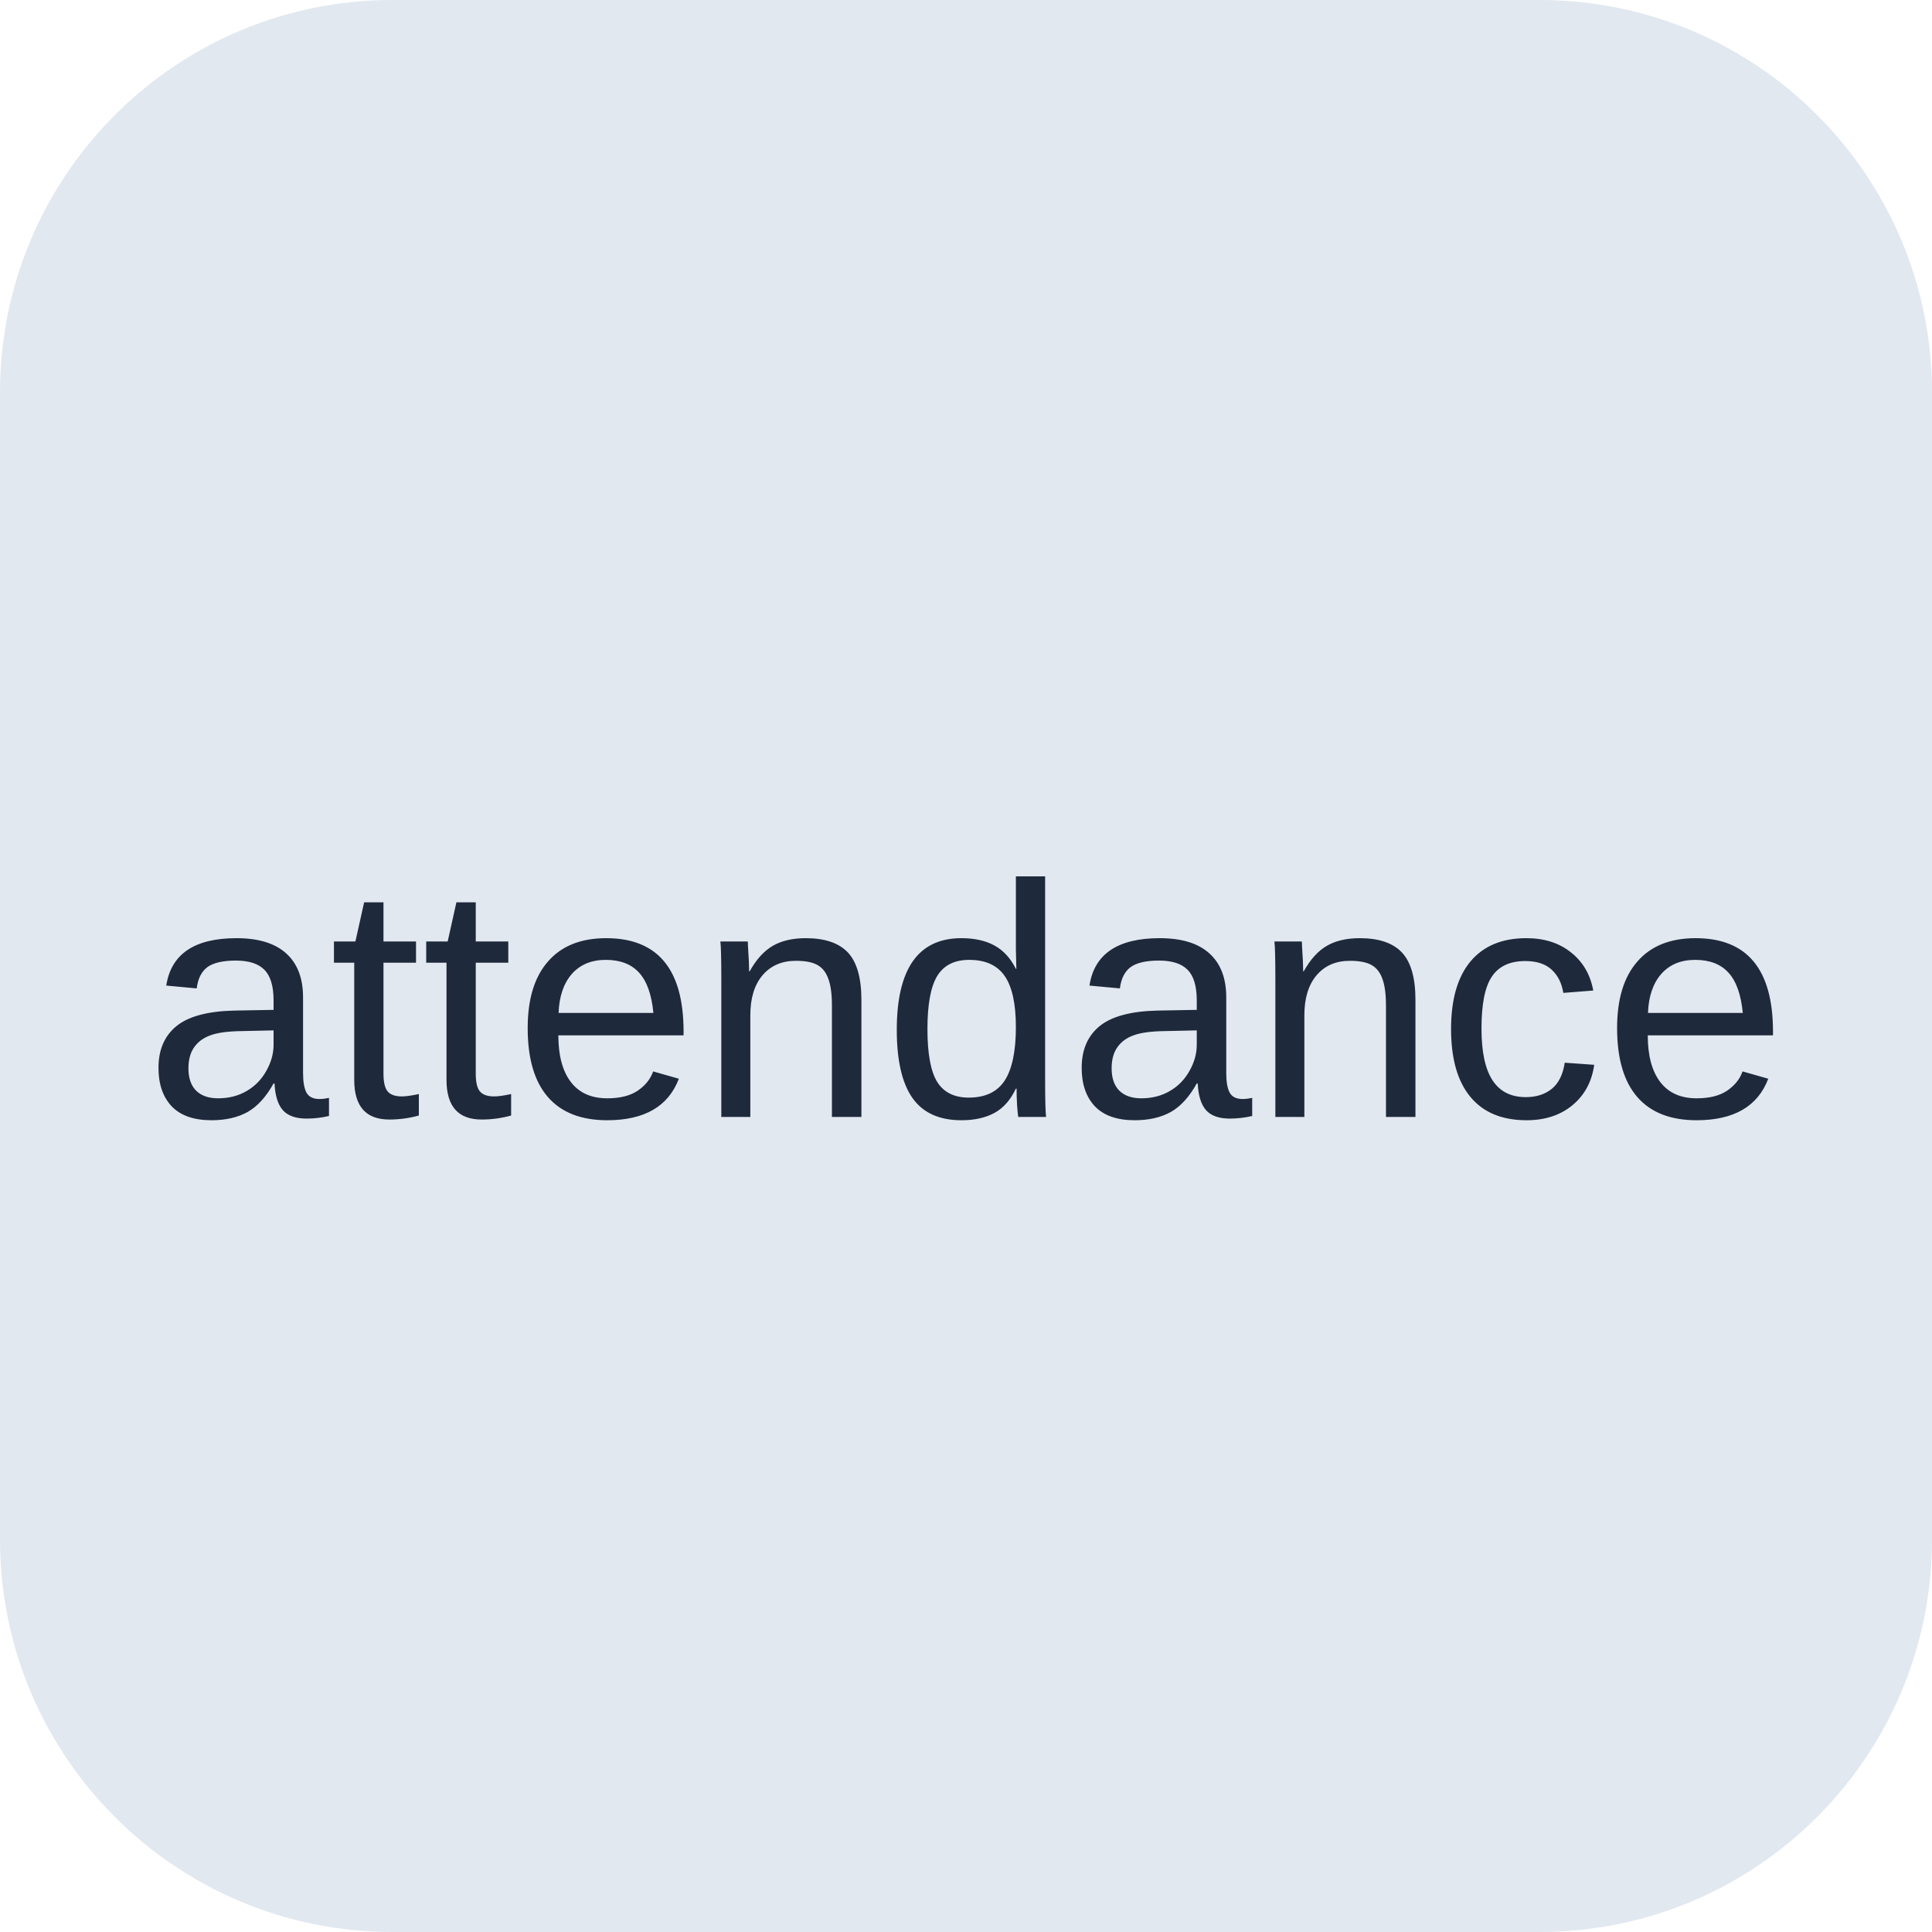
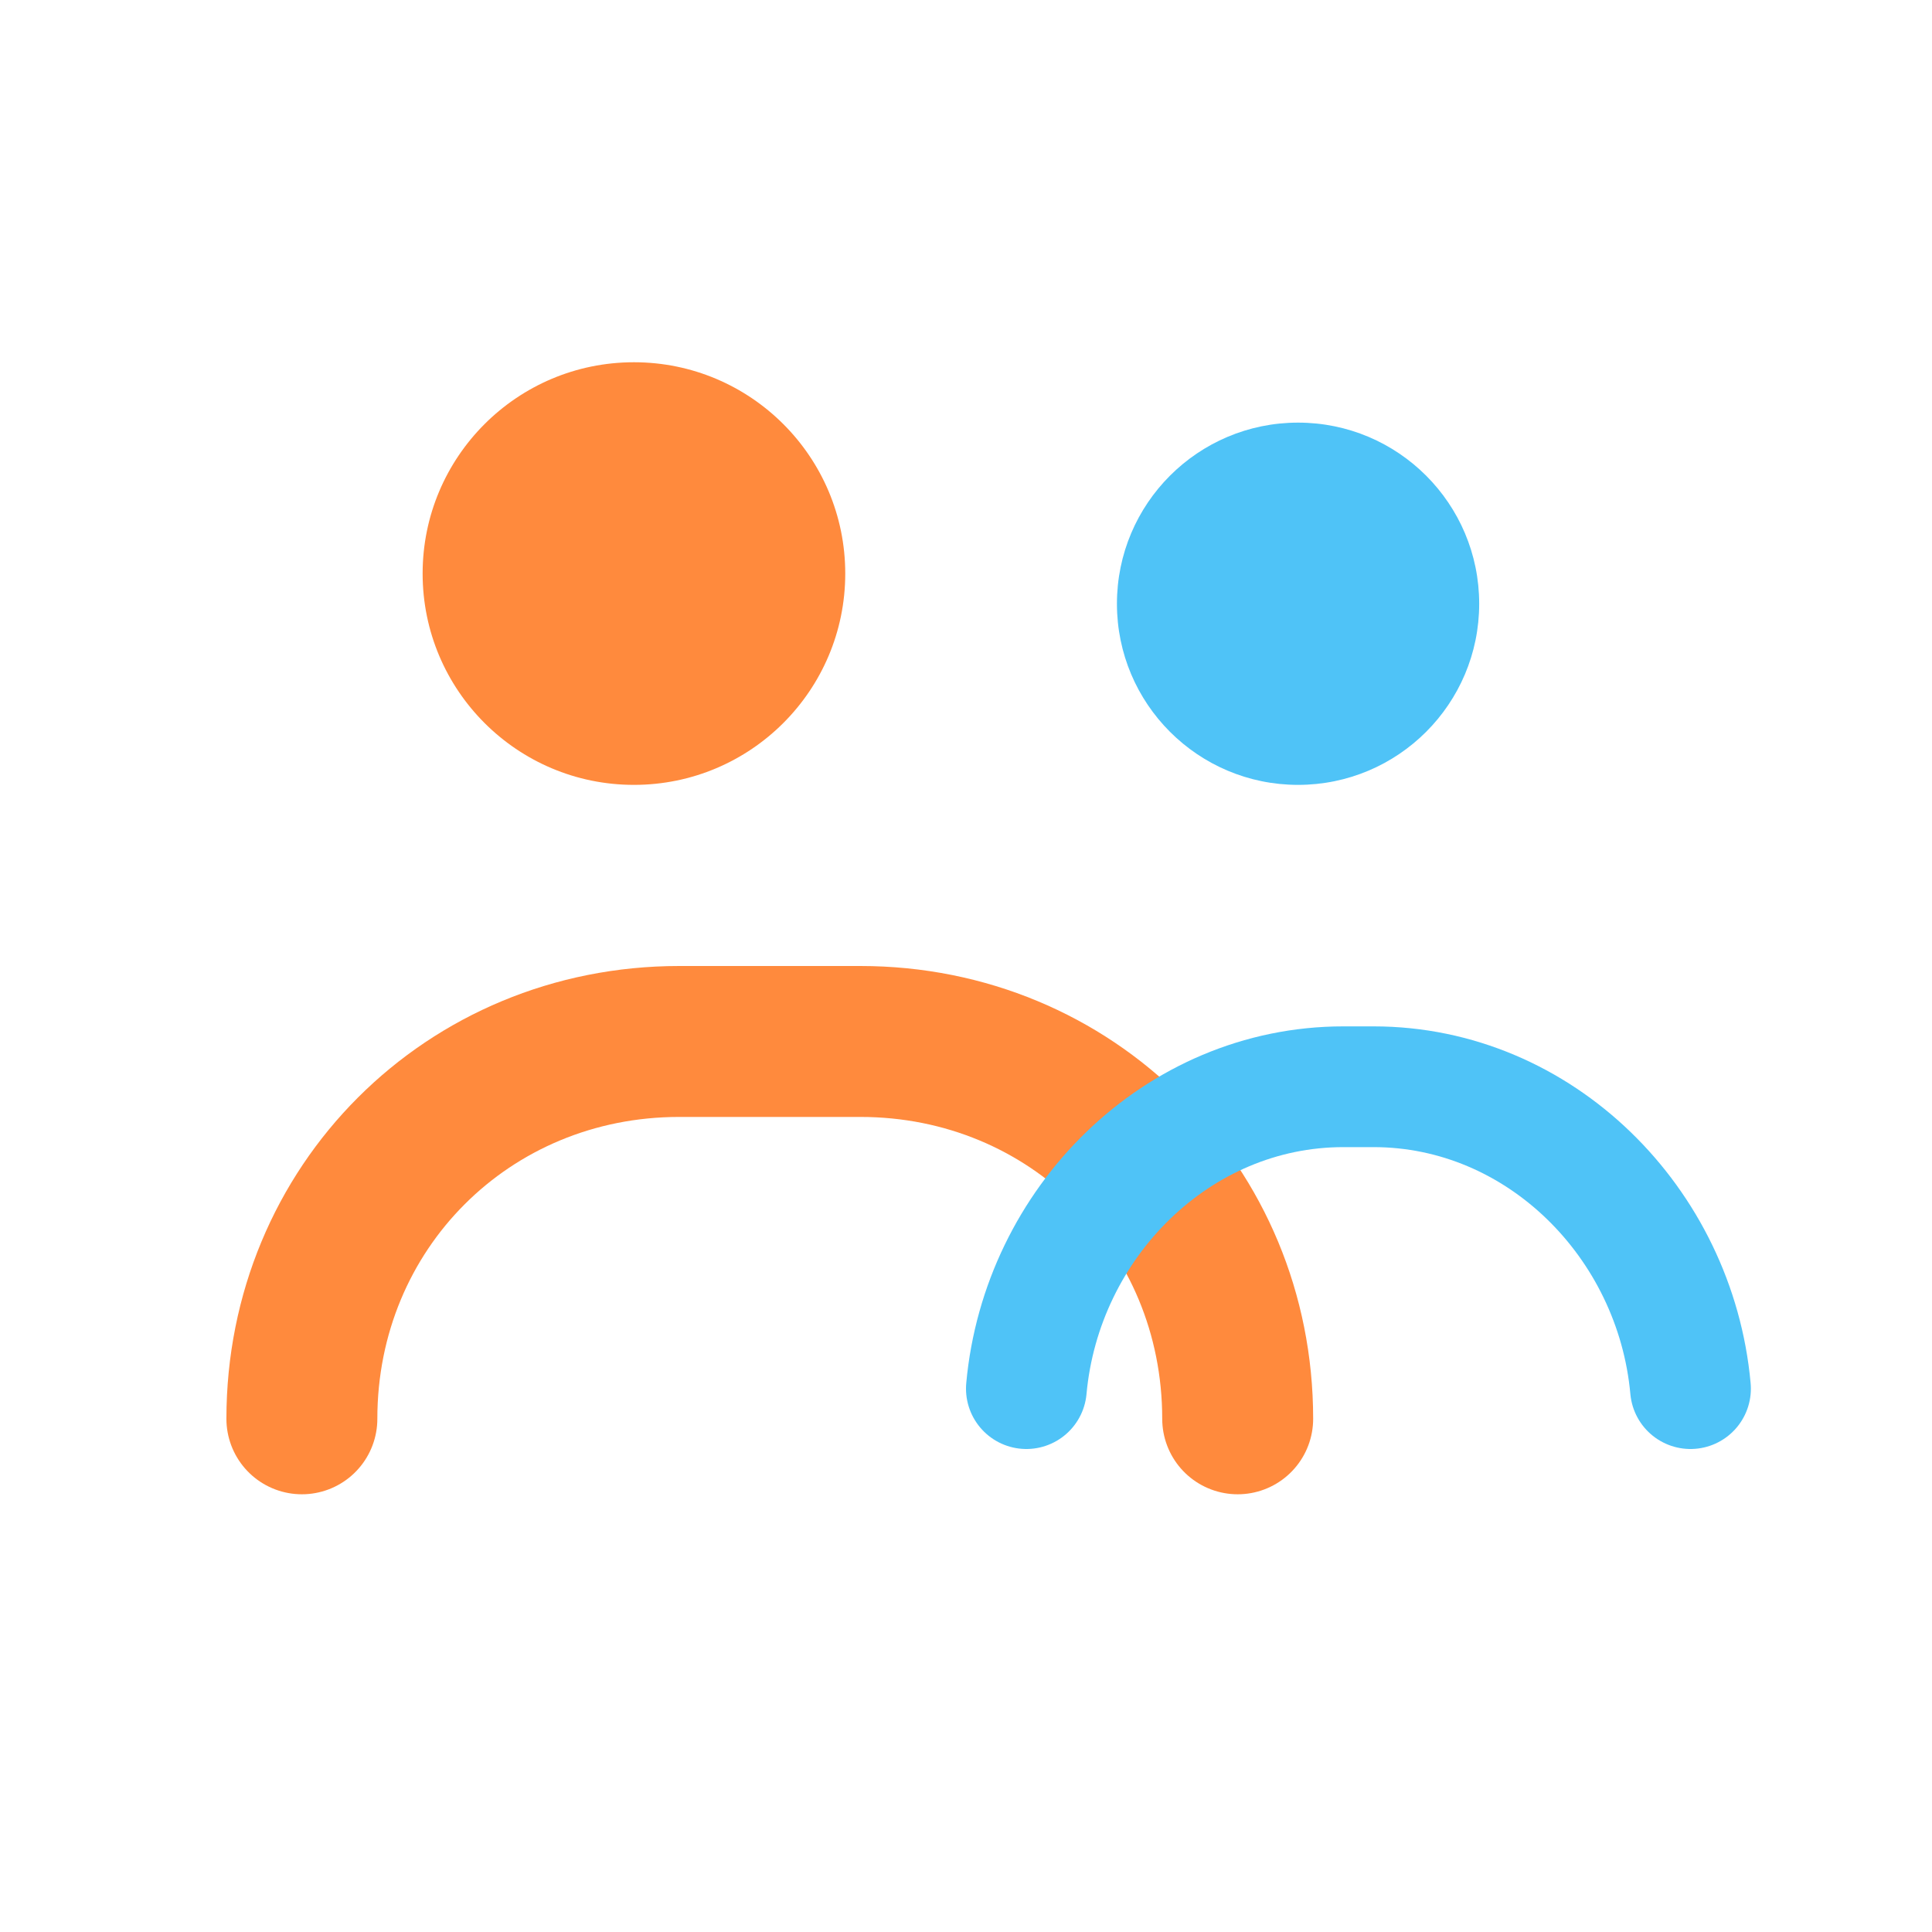
- <svg xmlns="http://www.w3.org/2000/svg" width="128" height="128" viewBox="0 0 128 128">
-   <rect width="128" height="128" rx="26" fill="#e2e8f0" />
-   <text x="64" y="74" text-anchor="middle" font-size="22" font-family="Arial" fill="#1e293b">attendance</text>
+ <svg xmlns="http://www.w3.org/2000/svg" width="128" height="128" viewBox="0 0 128 128" fill="none">
+   <circle cx="42" cy="38" r="14" fill="#FF8A3D" />
+   <circle cx="86" cy="40" r="12" fill="#4FC3F7" />
+   <path d="M20 94c0-14 11-25 25-25h12c14 0 25 11 25 25" stroke="#FF8A3D" stroke-width="10" stroke-linecap="round" />
+   <path d="M68 92c1-11 10-20 21-20h2c11 0 20 9 21 20" stroke="#4FC3F7" stroke-width="8" stroke-linecap="round" />
</svg>
